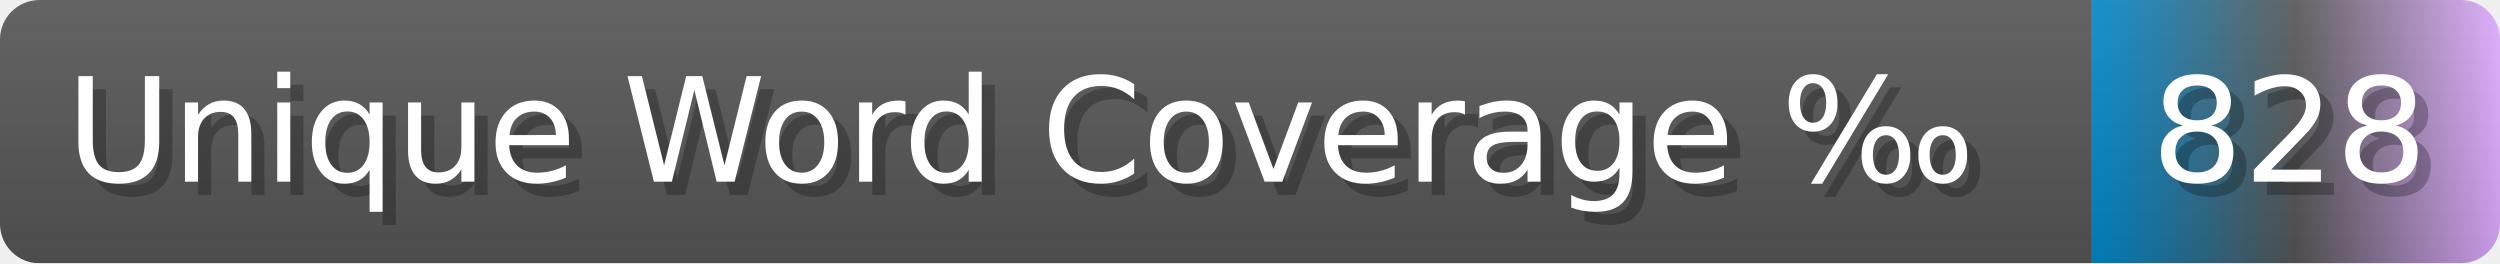
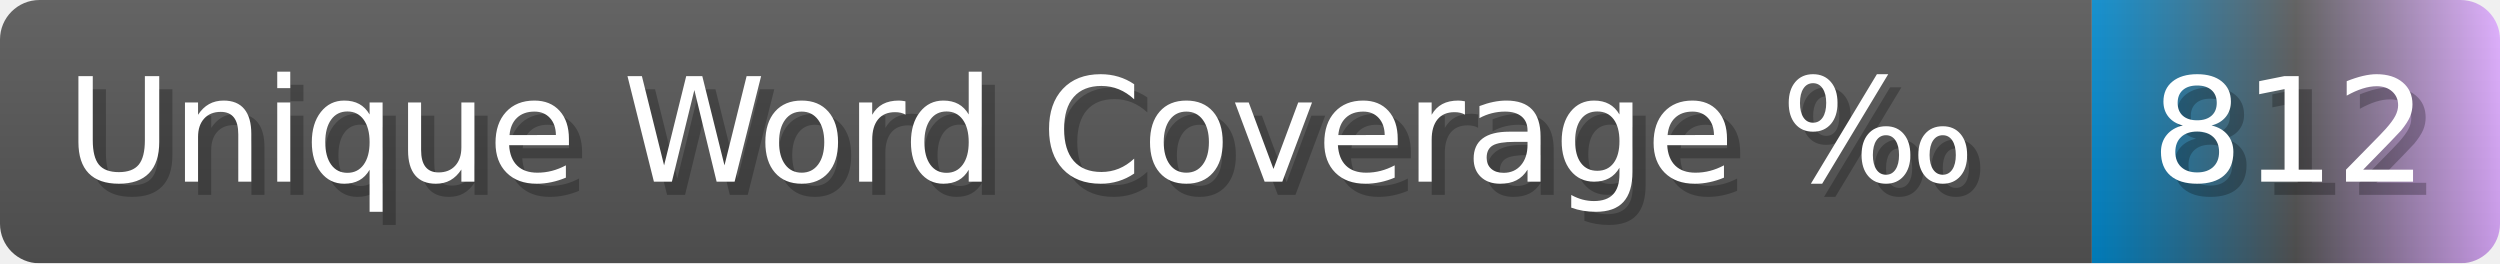
- <svg xmlns="http://www.w3.org/2000/svg" width="189.9" height="20" viewBox="0 0 1899 200" role="img" aria-label="Unique Word Coverage ‰: 828">
+ <svg xmlns="http://www.w3.org/2000/svg" width="189.9" height="20" viewBox="0 0 1899 200" role="img" aria-label="Unique Word Coverage ‰: 812">
  <linearGradient id="a" x2="0" y2="100%">
    <stop offset="0" stop-opacity=".1" stop-color="#EEE" />
    <stop offset="1" stop-opacity=".1" />
  </linearGradient>
  <mask id="m">
    <rect width="1899" height="200" rx="30" fill="#FFF" />
  </mask>
  <g mask="url(#m)">
    <rect width="1589" height="200" fill="#555" />
    <rect width="310" height="200" fill="url(#x)" x="1589" />
    <rect width="1899" height="200" fill="url(#a)" />
  </g>
  <g aria-hidden="true" fill="#fff" text-anchor="start" font-family="Verdana,DejaVu Sans,sans-serif" font-size="110">
    <text x="60" y="148" textLength="1489" fill="#000" opacity="0.25">Unique Word Coverage ‰</text>
    <text x="50" y="138" textLength="1489">Unique Word Coverage ‰</text>
-     <text x="1644" y="148" textLength="210" fill="#000" opacity="0.25">828</text>
-     <text x="1634" y="138" textLength="210">828</text>
+     <text x="1644" y="148" textLength="210" fill="#000" opacity="0.25">812</text>
+     <text x="1634" y="138" textLength="210">812</text>
  </g>
  <linearGradient id="x" x1="0%" y1="0%" x2="100%" y2="0%">
    <stop offset="0%" style="stop-color:#08C" />
    <stop offset="50%" style="stop-color:#555" />
    <stop offset="100%" style="stop-color:#daf" />
  </linearGradient>
</svg>
